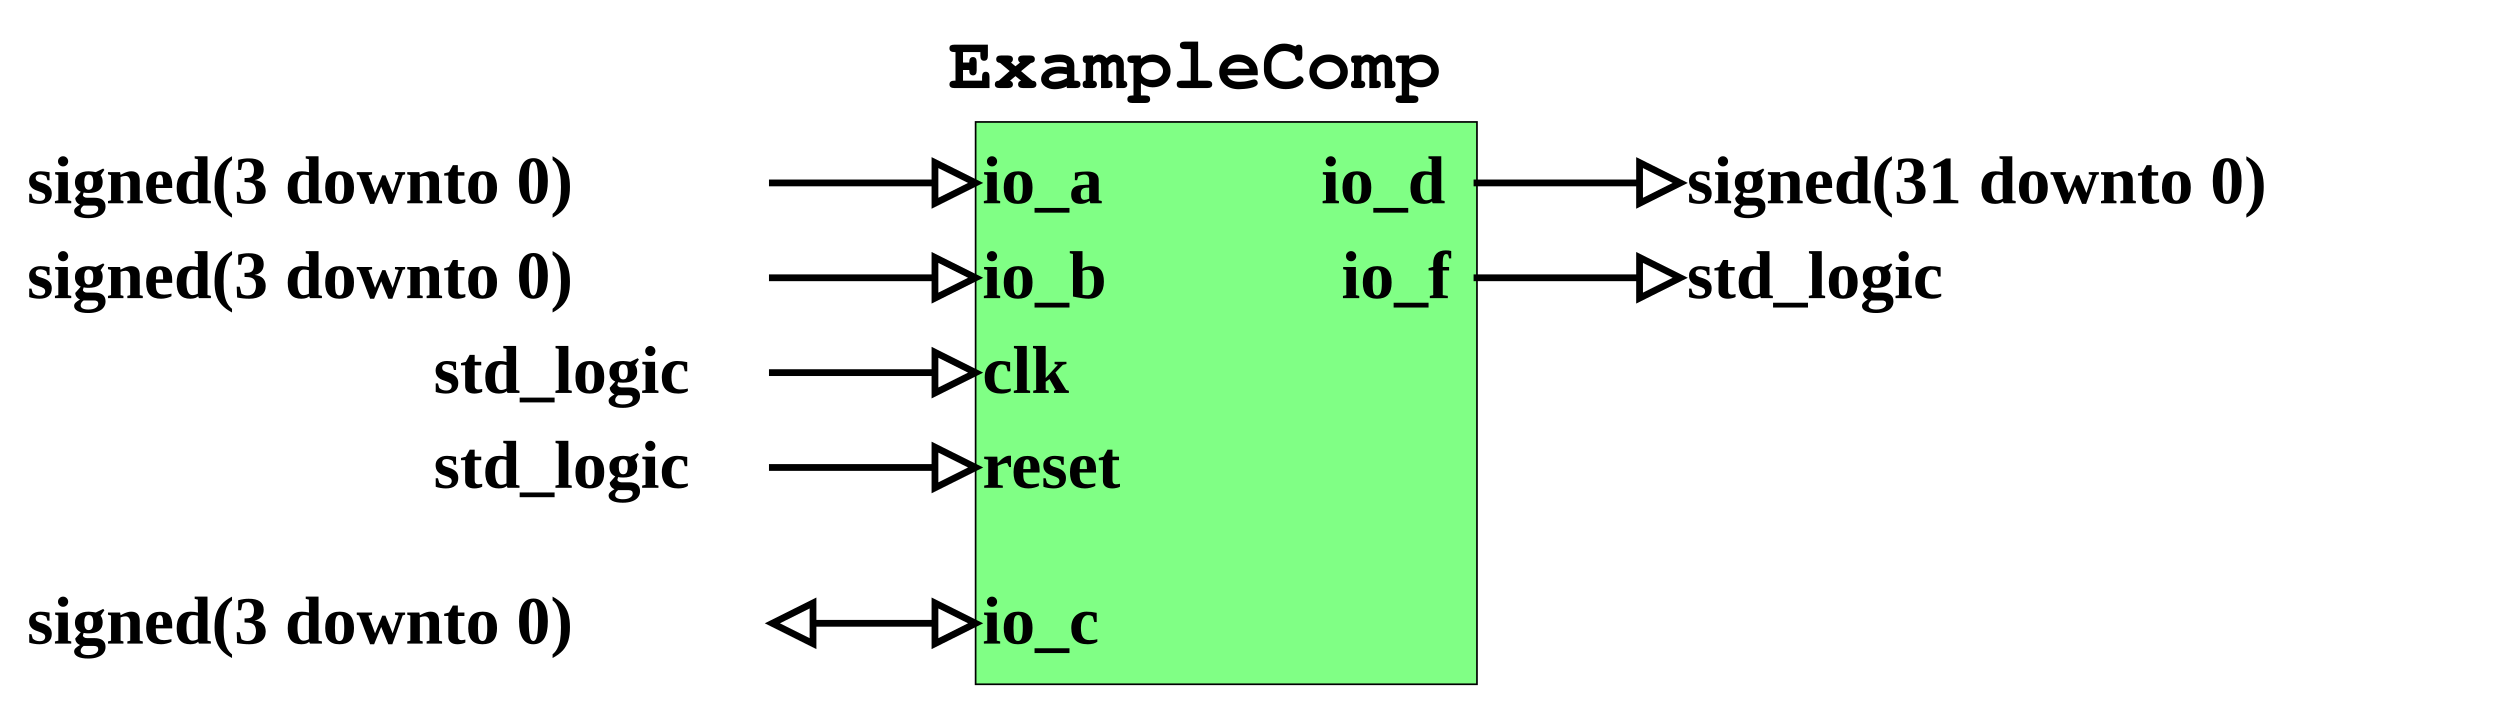
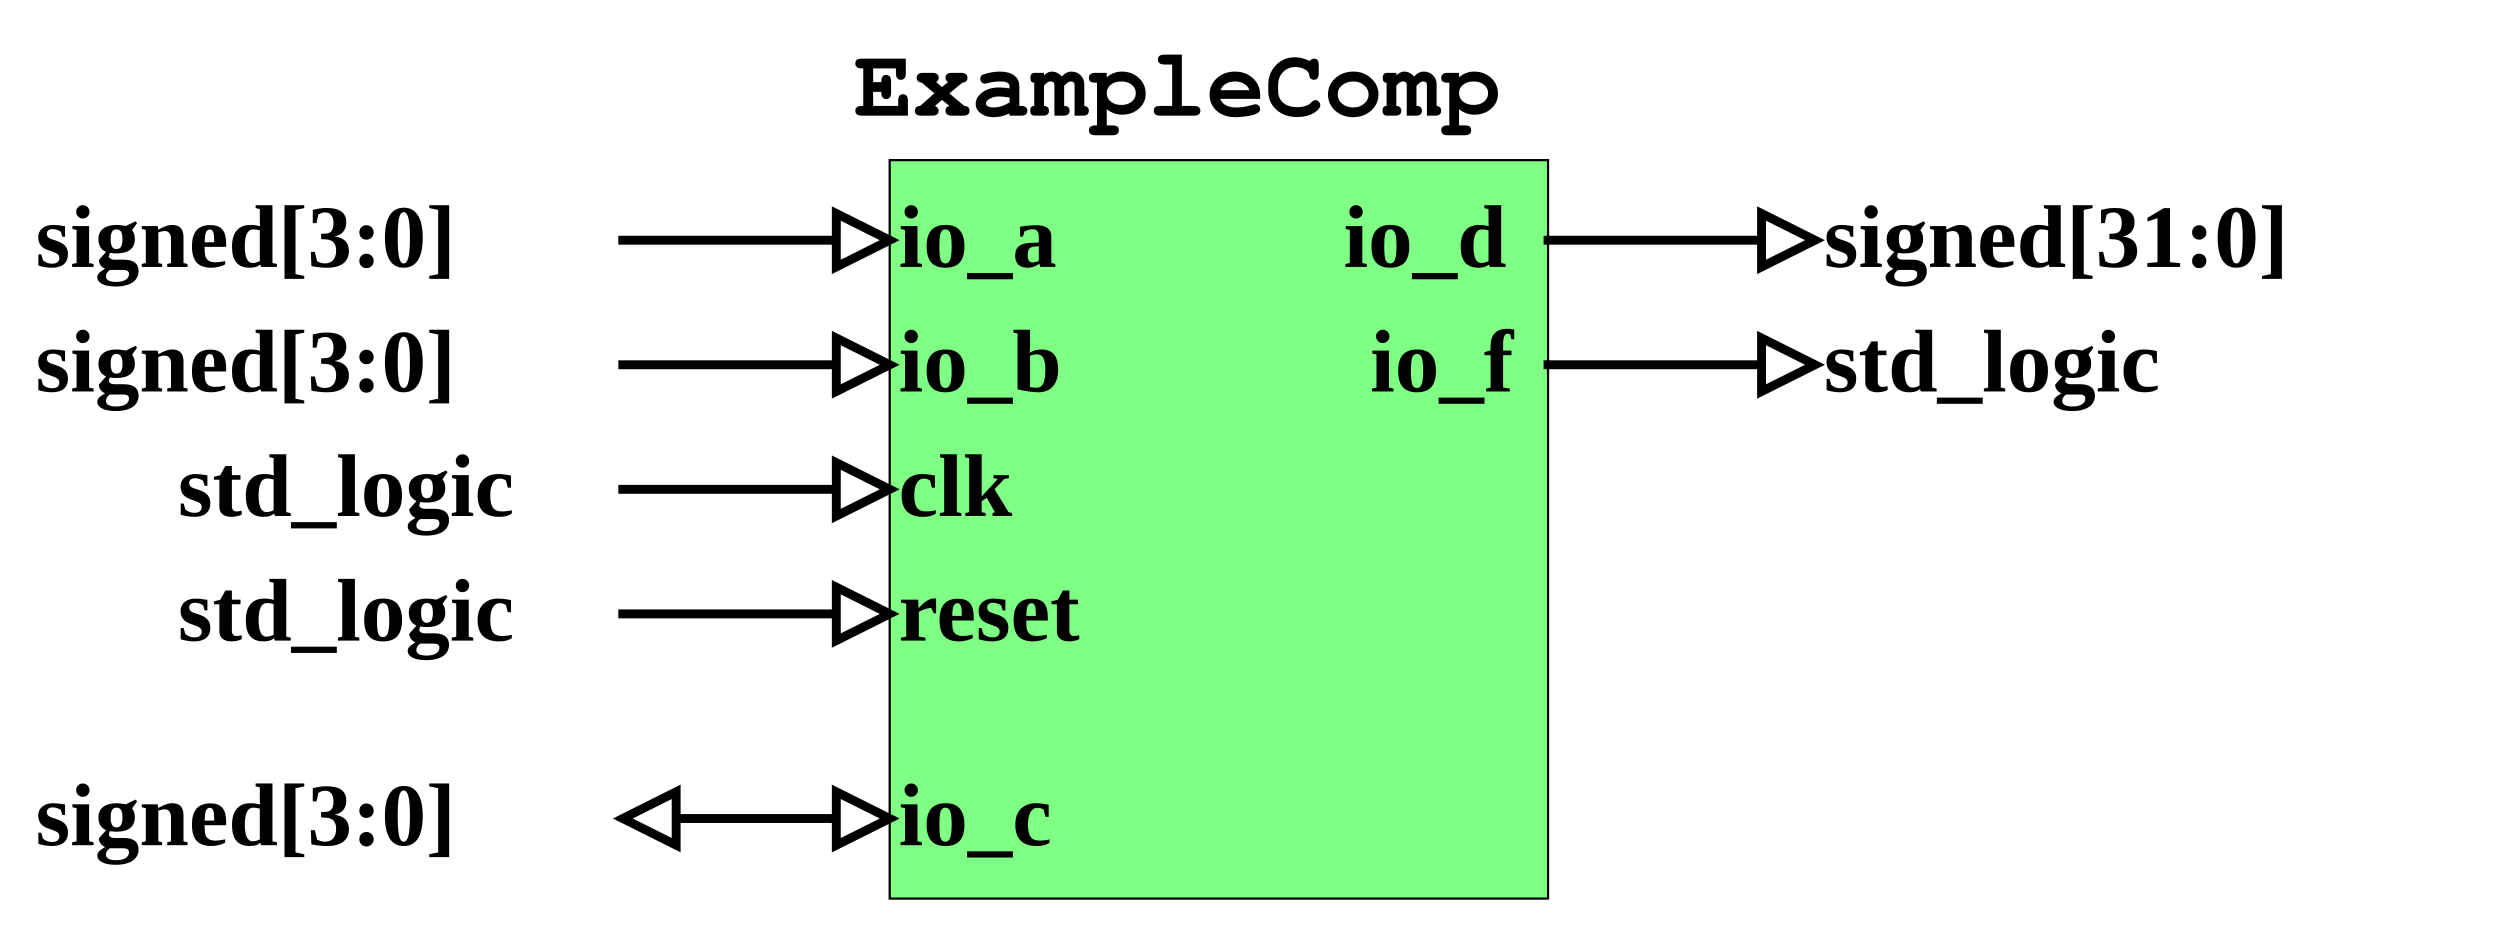
- <svg xmlns="http://www.w3.org/2000/svg" height="105px" version="1.1" viewBox="0 0 369 105" width="369px" x="0px" y="0px">
-   <g transform="translate(144 18)">
+ <svg xmlns="http://www.w3.org/2000/svg" height="105px" version="1.1" viewBox="0 0 281 105" width="281px" x="0px" y="0px">
+   <g transform="translate(100 18)">
    <rect height="83" style="fill:rgb(128,255,133);stroke:none;" width="74" x="0" y="0" />
    <rect height="83" style="fill:none;stroke:rgb(0,0,0);stroke-width:0.25;stroke-miterlimit:10;stroke-linecap:square;" width="74" x="0" y="0" />
    <text style="fill:rgb(0,0,0);stroke:none;font-family:&quot;FreeMono&quot;;font-size:11px;font-weight:bold;" x="-4" y="-5">ExampleComp</text>
    <text style="fill:rgb(0,0,0);stroke:none;font-size:10px;font-weight:bold;" x="1" y="12">io_a</text>
    <text style="fill:rgb(0,0,0);stroke:none;font-size:10px;font-weight:bold;" x="1" y="26">io_b</text>
    <text style="fill:rgb(0,0,0);stroke:none;font-size:10px;font-weight:bold;" x="1" y="40">clk</text>
    <text style="fill:rgb(0,0,0);stroke:none;font-size:10px;font-weight:bold;" x="1" y="54">reset</text>
    <text style="fill:rgb(0,0,0);stroke:none;font-size:10px;font-weight:bold;" x="1" y="77">io_c</text>
    <text style="fill:rgb(0,0,0);stroke:none;font-size:10px;font-weight:bold;" x="51" y="12">io_d</text>
    <text style="fill:rgb(0,0,0);stroke:none;font-size:10px;font-weight:bold;" x="54" y="26">io_f</text>
-     <text style="fill:rgb(0,0,0);stroke:none;font-size:10px;font-weight:bold;" x="-140" y="12">signed(3 downto 0)</text>
-     <text style="fill:rgb(0,0,0);stroke:none;font-size:10px;font-weight:bold;" x="-140" y="26">signed(3 downto 0)</text>
+     <text style="fill:rgb(0,0,0);stroke:none;font-size:10px;font-weight:bold;" x="-96" y="12">signed[3:0]</text>
+     <text style="fill:rgb(0,0,0);stroke:none;font-size:10px;font-weight:bold;" x="-96" y="26">signed[3:0]</text>
    <text style="fill:rgb(0,0,0);stroke:none;font-size:10px;font-weight:bold;" x="-80" y="40">std_logic</text>
    <text style="fill:rgb(0,0,0);stroke:none;font-size:10px;font-weight:bold;" x="-80" y="54">std_logic</text>
-     <text style="fill:rgb(0,0,0);stroke:none;font-size:10px;font-weight:bold;" x="-140" y="77">signed(3 downto 0)</text>
-     <text style="fill:rgb(0,0,0);stroke:none;font-size:10px;font-weight:bold;" x="105" y="12">signed(31 downto 0)</text>
+     <text style="fill:rgb(0,0,0);stroke:none;font-size:10px;font-weight:bold;" x="-96" y="77">signed[3:0]</text>
+     <text style="fill:rgb(0,0,0);stroke:none;font-size:10px;font-weight:bold;" x="105" y="12">signed[31:0]</text>
    <text style="fill:rgb(0,0,0);stroke:none;font-size:10px;font-weight:bold;" x="105" y="26">std_logic</text>
    <line style="fill:none;stroke:rgb(0,0,0);stroke-miterlimit:10;stroke-linecap:square;" x1="-30" x2="-3" y1="9" y2="9" />
    <path d="M0,9 L-6.0,12 L-6.0,6 Z" style="fill:rgb(255,255,255);stroke:none;" />
    <path d="M0,9 L-6.0,12 L-6.0,6 Z" style="fill:none;stroke:rgb(0,0,0);stroke-miterlimit:10;stroke-linecap:square;" />
    <line style="fill:none;stroke:rgb(0,0,0);stroke-miterlimit:10;stroke-linecap:square;" x1="-30" x2="-3" y1="23" y2="23" />
    <path d="M0,23 L-6.0,26 L-6.0,20 Z" style="fill:rgb(255,255,255);stroke:none;" />
    <path d="M0,23 L-6.0,26 L-6.0,20 Z" style="fill:none;stroke:rgb(0,0,0);stroke-miterlimit:10;stroke-linecap:square;" />
    <line style="fill:none;stroke:rgb(0,0,0);stroke-miterlimit:10;stroke-linecap:square;" x1="-30" x2="-3" y1="37" y2="37" />
    <path d="M0,37 L-6.0,40 L-6.0,34 Z" style="fill:rgb(255,255,255);stroke:none;" />
    <path d="M0,37 L-6.0,40 L-6.0,34 Z" style="fill:none;stroke:rgb(0,0,0);stroke-miterlimit:10;stroke-linecap:square;" />
    <line style="fill:none;stroke:rgb(0,0,0);stroke-miterlimit:10;stroke-linecap:square;" x1="-30" x2="-3" y1="51" y2="51" />
    <path d="M0,51 L-6.0,54 L-6.0,48 Z" style="fill:rgb(255,255,255);stroke:none;" />
    <path d="M0,51 L-6.0,54 L-6.0,48 Z" style="fill:none;stroke:rgb(0,0,0);stroke-miterlimit:10;stroke-linecap:square;" />
    <line style="fill:none;stroke:rgb(0,0,0);stroke-miterlimit:10;stroke-linecap:square;" x1="-27" x2="-3" y1="74" y2="74" />
    <path d="M0,74 L-6.0,77 L-6.0,71 Z" style="fill:rgb(255,255,255);stroke:none;" />
    <path d="M-30,74 L-24.0,77 L-24.0,71 Z" style="fill:rgb(255,255,255);stroke:none;" />
    <path d="M0,74 L-6.0,77 L-6.0,71 Z" style="fill:none;stroke:rgb(0,0,0);stroke-miterlimit:10;stroke-linecap:square;" />
    <path d="M-30,74 L-24.0,77 L-24.0,71 Z" style="fill:none;stroke:rgb(0,0,0);stroke-miterlimit:10;stroke-linecap:square;" />
    <line style="fill:none;stroke:rgb(0,0,0);stroke-miterlimit:10;stroke-linecap:square;" x1="74" x2="101" y1="9" y2="9" />
    <path d="M104,9 L98.0,12 L98.0,6 Z" style="fill:rgb(255,255,255);stroke:none;" />
    <path d="M104,9 L98.0,12 L98.0,6 Z" style="fill:none;stroke:rgb(0,0,0);stroke-miterlimit:10;stroke-linecap:square;" />
    <line style="fill:none;stroke:rgb(0,0,0);stroke-miterlimit:10;stroke-linecap:square;" x1="74" x2="101" y1="23" y2="23" />
    <path d="M104,23 L98.0,26 L98.0,20 Z" style="fill:rgb(255,255,255);stroke:none;" />
    <path d="M104,23 L98.0,26 L98.0,20 Z" style="fill:none;stroke:rgb(0,0,0);stroke-miterlimit:10;stroke-linecap:square;" />
  </g>
</svg>
